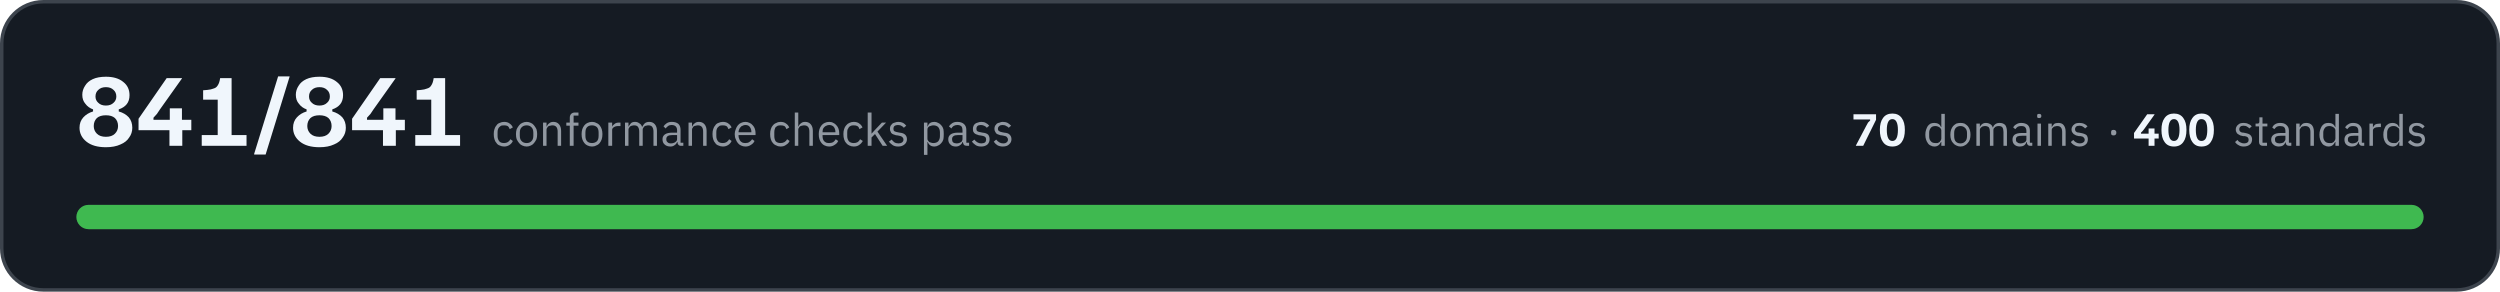
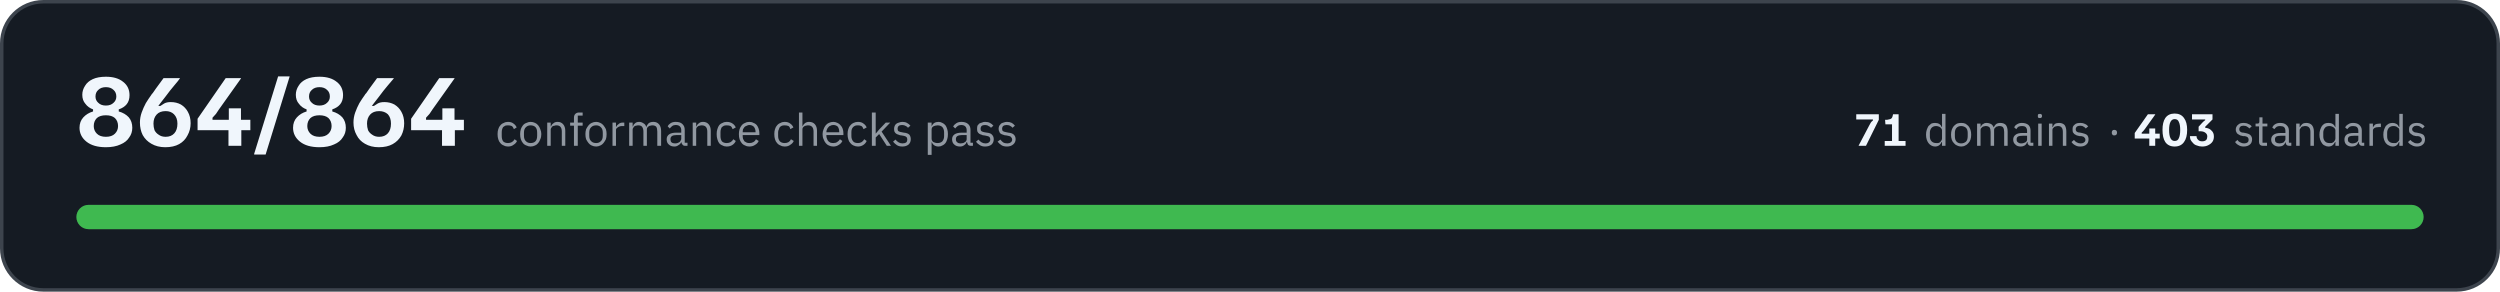
- <svg xmlns="http://www.w3.org/2000/svg" width="720" height="84" viewBox="0 0 7200 840" role="img" aria-label="All 841 conformance checks pass, across 70 domains and 400 standards">
+ <svg xmlns="http://www.w3.org/2000/svg" width="720" height="84" viewBox="0 0 7200 840" role="img" aria-label="All 864 conformance checks pass, across 71 domains and 403 standards">
  <rect x="5" y="5" width="7190" height="830" rx="120" fill="#151b23" stroke="#3d444d" stroke-width="10" />
-   <path fill="#f0f6fc" d="M305 424Q269 424 249 408Q229 392 229 368Q229 350 240 338Q251 326 268 321L268 315Q254 310 246 299Q237 289 237 273Q237 259 245 247Q252 235 267 228Q282 221 305 221Q337 221 355 236Q373 250 373 274Q373 290 365 300Q357 310 342 315L342 321Q360 326 371 338Q381 350 381 368Q381 384 372 396Q364 409 347 416Q330 424 305 424ZM305 394Q322 394 331 385Q340 376 340 363Q340 349 331 340Q322 332 305 332Q288 332 279 340Q270 349 270 363Q270 376 279 385Q288 394 305 394ZM305 304Q319 304 327 296Q335 289 335 278Q335 266 327 259Q319 251 305 251Q291 251 283 259Q275 266 275 278Q275 289 283 296Q291 304 305 304ZM399 375L399 342L480 225L524 225L524 226L460 316Q456 322 452 328Q448 333 442 339L442 345L551 345L551 375L399 375ZM488 420L488 360L489 360L489 312L524 312L524 360L525 360L525 420L488 420ZM581 420L581 389L627 389L627 287L585 287L585 260L597 259Q608 258 615 255Q623 253 627 246Q632 239 634 225L667 225L667 389L710 389L710 420L581 420ZM732 445L732 443L801 220L834 220L834 221L765 445L732 445ZM920 424Q884 424 864 408Q844 392 844 368Q844 350 855 338Q866 326 883 321L883 315Q869 310 861 299Q852 289 852 273Q852 259 860 247Q867 235 882 228Q897 221 920 221Q952 221 970 236Q988 250 988 274Q988 290 980 300Q972 310 957 315L957 321Q975 326 986 338Q996 350 996 368Q996 384 987 396Q979 409 962 416Q945 424 920 424ZM920 394Q937 394 946 385Q955 376 955 363Q955 349 946 340Q937 332 920 332Q903 332 894 340Q885 349 885 363Q885 376 894 385Q903 394 920 394ZM920 304Q934 304 942 296Q950 289 950 278Q950 266 942 259Q934 251 920 251Q906 251 898 259Q890 266 890 278Q890 289 898 296Q906 304 920 304ZM1014 375L1014 342L1095 225L1139 225L1139 226L1075 316Q1071 322 1067 328Q1063 333 1057 339L1057 345L1166 345L1166 375L1014 375ZM1103 420L1103 360L1104 360L1104 312L1139 312L1139 360L1140 360L1140 420L1103 420ZM1196 420L1196 389L1242 389L1242 287L1200 287L1200 260L1212 259Q1223 258 1230 255Q1238 253 1242 246Q1247 239 1249 225L1282 225L1282 389L1325 389L1325 420L1196 420Z" />
-   <path fill="#9198a1" d="M1452 422Q1445 422 1439 419Q1433 417 1430 412Q1426 408 1424 401Q1422 395 1422 386Q1422 378 1424 372Q1426 365 1430 361Q1433 356 1439 354Q1445 351 1452 351Q1462 351 1468 356Q1474 360 1477 367L1468 372Q1466 366 1462 363Q1458 361 1452 361Q1447 361 1443 362Q1440 364 1438 366Q1435 369 1434 373Q1433 376 1433 381L1433 392Q1433 401 1438 407Q1442 412 1452 412Q1464 412 1470 401L1477 406Q1474 413 1468 417Q1461 422 1452 422ZM1517 422Q1510 422 1504 419Q1499 417 1495 412Q1491 407 1488 401Q1486 395 1486 386Q1486 379 1488 372Q1491 366 1495 361Q1499 356 1504 354Q1510 351 1517 351Q1523 351 1529 354Q1534 356 1538 361Q1542 366 1545 372Q1547 379 1547 386Q1547 395 1545 401Q1542 407 1538 412Q1534 417 1529 419Q1523 422 1517 422ZM1517 412Q1525 412 1530 407Q1536 402 1536 391L1536 382Q1536 371 1530 366Q1525 361 1517 361Q1508 361 1503 366Q1497 371 1497 382L1497 391Q1497 402 1503 407Q1508 412 1517 412ZM1564 420L1564 353L1574 353L1574 364L1575 364Q1577 358 1582 355Q1586 351 1594 351Q1604 351 1610 358Q1616 365 1616 377L1616 420L1606 420L1606 379Q1606 361 1591 361Q1588 361 1585 362Q1582 362 1579 364Q1577 365 1576 368Q1574 370 1574 373L1574 420L1564 420ZM1641 362L1631 362L1631 353L1641 353L1641 339Q1641 332 1645 328Q1649 324 1656 324L1666 324L1666 333L1652 333L1652 353L1666 353L1666 362L1652 362L1652 420L1641 420L1641 362ZM1705 422Q1698 422 1692 419Q1687 417 1683 412Q1679 407 1677 401Q1675 395 1675 386Q1675 379 1677 372Q1679 366 1683 361Q1687 356 1692 354Q1698 351 1705 351Q1712 351 1717 354Q1723 356 1727 361Q1731 366 1733 372Q1735 379 1735 386Q1735 395 1733 401Q1731 407 1727 412Q1723 417 1717 419Q1712 422 1705 422ZM1705 412Q1713 412 1719 407Q1724 402 1724 391L1724 382Q1724 371 1719 366Q1713 361 1705 361Q1696 361 1691 366Q1686 371 1686 382L1686 391Q1686 402 1691 407Q1696 412 1705 412ZM1752 420L1752 353L1763 353L1763 365L1763 365Q1765 360 1770 357Q1774 353 1783 353L1787 353L1787 363L1781 363Q1772 363 1767 367Q1763 370 1763 374L1763 420L1752 420ZM1800 420L1800 353L1810 353L1810 364L1811 364Q1812 361 1814 359Q1815 357 1817 355Q1819 353 1822 352Q1825 351 1829 351Q1836 351 1841 355Q1847 358 1849 365L1850 365Q1852 360 1857 355Q1862 351 1870 351Q1880 351 1886 358Q1892 365 1892 377L1892 420L1882 420L1882 379Q1882 370 1878 365Q1875 361 1867 361Q1864 361 1861 362Q1858 362 1856 364Q1854 365 1853 368Q1851 370 1851 373L1851 420L1841 420L1841 379Q1841 370 1837 365Q1834 361 1826 361Q1823 361 1820 362Q1818 362 1815 364Q1813 365 1812 368Q1810 370 1810 373L1810 420L1800 420ZM1962 420Q1956 420 1954 417Q1951 414 1951 409L1950 409Q1948 415 1943 418Q1938 422 1931 422Q1920 422 1914 416Q1908 411 1908 401Q1908 392 1915 387Q1922 382 1937 382L1950 382L1950 375Q1950 368 1946 364Q1942 360 1934 360Q1928 360 1924 363Q1920 366 1917 370L1911 364Q1914 359 1920 355Q1926 351 1935 351Q1947 351 1954 357Q1960 363 1960 374L1960 411L1968 411L1968 420L1962 420ZM1932 413Q1936 413 1939 412Q1943 411 1945 409Q1947 408 1949 405Q1950 403 1950 400L1950 389L1936 389Q1927 389 1923 392Q1919 395 1919 400L1919 402Q1919 407 1923 410Q1926 413 1932 413ZM1983 420L1983 353L1993 353L1993 364L1994 364Q1996 358 2001 355Q2005 351 2013 351Q2023 351 2029 358Q2035 365 2035 377L2035 420L2025 420L2025 379Q2025 361 2010 361Q2007 361 2004 362Q2001 362 1998 364Q1996 365 1995 368Q1993 370 1993 373L1993 420L1983 420ZM2082 422Q2075 422 2069 419Q2063 417 2060 412Q2056 408 2054 401Q2052 395 2052 386Q2052 378 2054 372Q2056 365 2060 361Q2063 356 2069 354Q2075 351 2082 351Q2092 351 2098 356Q2104 360 2107 367L2098 372Q2096 366 2092 363Q2088 361 2082 361Q2077 361 2073 362Q2070 364 2068 366Q2065 369 2064 373Q2063 376 2063 381L2063 392Q2063 401 2068 407Q2072 412 2082 412Q2094 412 2100 401L2107 406Q2104 413 2098 417Q2091 422 2082 422ZM2147 422Q2140 422 2134 419Q2129 417 2125 412Q2121 407 2119 401Q2116 395 2116 386Q2116 379 2119 372Q2121 366 2125 361Q2129 356 2134 354Q2140 351 2147 351Q2153 351 2159 354Q2164 356 2168 361Q2172 365 2174 371Q2176 377 2176 384L2176 389L2127 389L2127 392Q2127 396 2129 400Q2130 404 2133 407Q2135 409 2139 411Q2143 412 2147 412Q2154 412 2158 409Q2163 406 2166 401L2173 406Q2170 413 2163 417Q2156 422 2147 422ZM2147 360Q2142 360 2139 362Q2135 363 2133 366Q2130 369 2129 372Q2127 376 2127 380L2127 381L2164 381L2164 380Q2164 371 2159 365Q2155 360 2147 360ZM2248 422Q2241 422 2236 419Q2230 417 2226 412Q2222 408 2220 401Q2218 395 2218 386Q2218 378 2220 372Q2222 365 2226 361Q2230 356 2236 354Q2241 351 2248 351Q2258 351 2264 356Q2270 360 2273 367L2265 372Q2263 366 2259 363Q2255 361 2248 361Q2244 361 2240 362Q2237 364 2234 366Q2232 369 2231 373Q2230 376 2230 381L2230 392Q2230 401 2234 407Q2239 412 2248 412Q2261 412 2267 401L2274 406Q2271 413 2264 417Q2258 422 2248 422ZM2289 324L2299 324L2299 364L2300 364Q2302 358 2307 355Q2311 351 2319 351Q2329 351 2335 358Q2341 365 2341 377L2341 420L2331 420L2331 379Q2331 361 2316 361Q2312 361 2310 362Q2307 362 2304 364Q2302 365 2301 368Q2299 370 2299 373L2299 420L2289 420L2289 324ZM2388 422Q2381 422 2375 419Q2370 417 2366 412Q2362 407 2360 401Q2358 395 2358 386Q2358 379 2360 372Q2362 366 2366 361Q2370 356 2375 354Q2381 351 2388 351Q2395 351 2400 354Q2405 356 2409 361Q2413 365 2415 371Q2417 377 2417 384L2417 389L2369 389L2369 392Q2369 396 2370 400Q2371 404 2374 407Q2376 409 2380 411Q2384 412 2388 412Q2395 412 2400 409Q2404 406 2407 401L2414 406Q2411 413 2404 417Q2397 422 2388 422ZM2388 360Q2384 360 2380 362Q2377 363 2374 366Q2371 369 2370 372Q2369 376 2369 380L2369 381L2406 381L2406 380Q2406 371 2401 365Q2396 360 2388 360ZM2459 422Q2452 422 2446 419Q2441 417 2437 412Q2433 408 2431 401Q2429 395 2429 386Q2429 378 2431 372Q2433 365 2437 361Q2441 356 2446 354Q2452 351 2459 351Q2469 351 2475 356Q2481 360 2484 367L2475 372Q2474 366 2469 363Q2465 361 2459 361Q2454 361 2451 362Q2447 364 2445 366Q2443 369 2441 373Q2440 376 2440 381L2440 392Q2440 401 2445 407Q2450 412 2459 412Q2472 412 2477 401L2485 406Q2481 413 2475 417Q2469 422 2459 422ZM2499 324L2510 324L2510 385L2510 385L2521 373L2540 353L2552 353L2527 379L2555 420L2542 420L2520 386L2510 396L2510 420L2499 420L2499 324ZM2587 422Q2577 422 2571 418Q2565 414 2560 408L2568 402Q2572 407 2576 410Q2581 413 2588 413Q2594 413 2598 410Q2602 407 2602 402Q2602 398 2599 395Q2596 392 2590 391L2585 390Q2580 390 2576 388Q2572 387 2569 385Q2566 383 2565 379Q2563 376 2563 371Q2563 366 2565 362Q2567 359 2570 356Q2573 354 2577 353Q2582 351 2587 351Q2595 351 2601 354Q2606 357 2610 362L2603 368Q2601 365 2597 363Q2593 360 2586 360Q2580 360 2576 363Q2573 366 2573 371Q2573 376 2576 378Q2580 380 2586 381L2591 382Q2602 383 2607 388Q2612 393 2612 401Q2612 410 2605 416Q2598 422 2587 422ZM2661 353L2671 353L2671 364L2672 364Q2674 357 2679 354Q2684 351 2691 351Q2697 351 2702 354Q2707 356 2711 361Q2715 365 2717 372Q2718 378 2718 386Q2718 395 2717 401Q2715 408 2711 412Q2707 417 2702 419Q2697 422 2691 422Q2677 422 2672 409L2671 409L2671 446L2661 446L2661 353ZM2688 412Q2697 412 2702 407Q2707 401 2707 392L2707 381Q2707 372 2702 366Q2697 361 2688 361Q2685 361 2682 362Q2678 363 2676 364Q2674 366 2672 368Q2671 371 2671 374L2671 399Q2671 402 2672 404Q2674 407 2676 409Q2678 410 2682 411Q2685 412 2688 412ZM2785 420Q2779 420 2776 417Q2774 414 2773 409L2772 409Q2770 415 2765 418Q2760 422 2753 422Q2742 422 2737 416Q2731 411 2731 401Q2731 392 2738 387Q2745 382 2759 382L2772 382L2772 375Q2772 368 2769 364Q2765 360 2757 360Q2751 360 2746 363Q2742 366 2740 370L2733 364Q2736 359 2742 355Q2748 351 2757 351Q2769 351 2776 357Q2783 363 2783 374L2783 411L2791 411L2791 420L2785 420ZM2755 413Q2759 413 2762 412Q2765 411 2768 409Q2770 408 2771 405Q2772 403 2772 400L2772 389L2759 389Q2750 389 2746 392Q2742 395 2742 400L2742 402Q2742 407 2745 410Q2749 413 2755 413ZM2826 422Q2816 422 2810 418Q2804 414 2799 408L2806 402Q2810 407 2815 410Q2820 413 2826 413Q2833 413 2837 410Q2840 407 2840 402Q2840 398 2838 395Q2835 392 2829 391L2823 390Q2819 390 2815 388Q2811 387 2808 385Q2805 383 2803 379Q2802 376 2802 371Q2802 366 2804 362Q2805 359 2809 356Q2812 354 2816 353Q2821 351 2826 351Q2834 351 2839 354Q2845 357 2849 362L2842 368Q2840 365 2836 363Q2831 360 2825 360Q2818 360 2815 363Q2812 366 2812 371Q2812 376 2815 378Q2818 380 2825 381L2830 382Q2841 383 2846 388Q2850 393 2850 401Q2850 410 2844 416Q2837 422 2826 422ZM2888 422Q2879 422 2872 418Q2866 414 2862 408L2869 402Q2873 407 2878 410Q2883 413 2889 413Q2896 413 2899 410Q2903 407 2903 402Q2903 398 2900 395Q2898 392 2891 391L2886 390Q2881 390 2877 388Q2873 387 2870 385Q2868 383 2866 379Q2864 376 2864 371Q2864 366 2866 362Q2868 359 2871 356Q2874 354 2879 353Q2883 351 2888 351Q2896 351 2902 354Q2907 357 2912 362L2905 368Q2903 365 2898 363Q2894 360 2887 360Q2881 360 2878 363Q2874 366 2874 371Q2874 376 2878 378Q2881 380 2887 381L2892 382Q2904 383 2908 388Q2913 393 2913 401Q2913 410 2906 416Q2900 422 2888 422Z" />
-   <path fill="#f0f6fc" d="M5345 420L5345 419L5375 362Q5378 356 5380 353Q5383 350 5386 347L5386 344L5338 344L5338 329L5403 329L5403 345L5366 420L5345 420ZM5450 422Q5432 422 5423 409Q5414 397 5414 374Q5414 352 5423 340Q5432 327 5450 327Q5468 327 5477 340Q5486 352 5486 374Q5486 397 5477 409Q5468 422 5450 422ZM5450 406Q5458 406 5462 398Q5466 390 5466 374Q5466 359 5462 351Q5458 343 5450 343Q5442 343 5438 351Q5434 359 5434 374Q5434 390 5438 398Q5442 406 5450 406Z" />
-   <path fill="#9198a1" d="M5591 409L5590 409Q5584 422 5571 422Q5565 422 5560 419Q5555 417 5552 412Q5549 408 5547 402Q5545 396 5545 388Q5545 380 5547 374Q5549 368 5552 363Q5555 359 5560 356Q5565 354 5571 354Q5578 354 5583 357Q5588 360 5590 366L5591 366L5591 328L5601 328L5601 420L5591 420L5591 409ZM5574 412Q5577 412 5580 412Q5583 411 5586 409Q5588 407 5589 405Q5591 402 5591 399L5591 375Q5591 373 5589 370Q5588 368 5586 367Q5583 365 5580 364Q5577 363 5574 363Q5565 363 5561 368Q5556 374 5556 382L5556 393Q5556 402 5561 407Q5565 412 5574 412ZM5646 422Q5640 422 5634 419Q5629 417 5625 412Q5621 408 5619 402Q5617 396 5617 388Q5617 380 5619 374Q5621 368 5625 363Q5629 359 5634 356Q5640 354 5646 354Q5653 354 5658 356Q5663 359 5667 363Q5671 368 5673 374Q5675 380 5675 388Q5675 396 5673 402Q5671 408 5667 412Q5663 417 5658 419Q5653 422 5646 422ZM5646 413Q5654 413 5659 408Q5665 403 5665 392L5665 383Q5665 373 5659 368Q5654 363 5646 363Q5638 363 5633 368Q5628 373 5628 383L5628 392Q5628 403 5633 408Q5638 413 5646 413ZM5692 420L5692 356L5702 356L5702 366L5702 366Q5703 363 5705 361Q5706 359 5708 358Q5710 356 5713 355Q5716 354 5720 354Q5726 354 5731 357Q5737 360 5739 367L5740 367Q5741 362 5746 358Q5751 354 5759 354Q5769 354 5775 360Q5780 367 5780 379L5780 420L5770 420L5770 380Q5770 372 5767 367Q5764 363 5756 363Q5753 363 5750 364Q5748 364 5746 366Q5744 368 5742 370Q5741 372 5741 375L5741 420L5731 420L5731 380Q5731 372 5728 367Q5724 363 5717 363Q5714 363 5711 364Q5709 364 5707 366Q5704 368 5703 370Q5702 372 5702 375L5702 420L5692 420ZM5848 420Q5842 420 5840 417Q5837 414 5837 409L5836 409Q5834 416 5829 419Q5824 422 5817 422Q5807 422 5801 416Q5796 411 5796 402Q5796 393 5802 388Q5809 383 5823 383L5836 383L5836 377Q5836 370 5832 366Q5829 363 5821 363Q5815 363 5811 365Q5807 368 5804 372L5798 367Q5801 361 5807 358Q5813 354 5821 354Q5833 354 5840 360Q5846 366 5846 376L5846 411L5853 411L5853 420L5848 420ZM5819 413Q5823 413 5826 412Q5829 411 5831 410Q5834 408 5835 406Q5836 404 5836 401L5836 391L5823 391Q5814 391 5810 393Q5806 396 5806 400L5806 403Q5806 408 5810 410Q5813 413 5819 413ZM5873 340Q5869 340 5868 339Q5867 337 5867 335L5867 333Q5867 331 5868 329Q5869 328 5873 328Q5876 328 5877 329Q5879 331 5879 333L5879 335Q5879 337 5877 339Q5876 340 5873 340ZM5868 356L5878 356L5878 420L5868 420L5868 356ZM5899 420L5899 356L5909 356L5909 366L5909 366Q5912 361 5916 357Q5920 354 5928 354Q5938 354 5943 360Q5949 367 5949 379L5949 420L5939 420L5939 380Q5939 363 5925 363Q5922 363 5919 364Q5916 364 5914 366Q5912 368 5910 370Q5909 372 5909 375L5909 420L5899 420ZM5989 422Q5980 422 5974 418Q5968 415 5964 409L5971 403Q5975 408 5979 410Q5984 413 5990 413Q5996 413 6000 410Q6004 408 6004 402Q6004 399 6001 396Q5999 393 5992 392L5987 392Q5983 391 5979 390Q5975 388 5972 386Q5970 384 5968 381Q5966 378 5966 373Q5966 368 5968 365Q5970 361 5973 359Q5976 356 5980 355Q5985 354 5989 354Q5997 354 6003 357Q6008 359 6012 364L6005 370Q6003 367 5999 365Q5995 362 5989 362Q5982 362 5979 365Q5976 368 5976 372Q5976 377 5979 379Q5982 382 5988 382L5993 383Q6004 385 6009 389Q6013 394 6013 401Q6013 411 6007 416Q6000 422 5989 422Z" />
-   <path fill="#9198a1" d="M6087 390Q6083 390 6081 388Q6080 386 6080 383L6080 381Q6080 378 6081 376Q6083 374 6087 374Q6091 374 6093 376Q6095 378 6095 381L6095 383Q6095 386 6093 388Q6091 390 6087 390Z" />
-   <path fill="#f0f6fc" d="M6146 399L6146 383L6184 329L6205 329L6205 330L6175 372Q6173 374 6171 377Q6169 379 6166 382L6166 385L6217 385L6217 399L6146 399ZM6188 420L6188 392L6188 392L6188 370L6205 370L6205 392L6205 392L6205 420L6188 420ZM6261 422Q6243 422 6234 409Q6225 397 6225 374Q6225 352 6234 340Q6243 327 6261 327Q6279 327 6288 340Q6297 352 6297 374Q6297 397 6288 409Q6279 422 6261 422ZM6261 406Q6269 406 6273 398Q6277 390 6277 374Q6277 359 6273 351Q6269 343 6261 343Q6253 343 6249 351Q6245 359 6245 374Q6245 390 6249 398Q6253 406 6261 406ZM6340 422Q6323 422 6314 409Q6305 397 6305 374Q6305 352 6314 340Q6323 327 6340 327Q6359 327 6367 340Q6376 352 6376 374Q6376 397 6367 409Q6359 422 6340 422ZM6340 406Q6349 406 6353 398Q6357 390 6357 374Q6357 359 6353 351Q6349 343 6340 343Q6332 343 6328 351Q6324 359 6324 374Q6324 390 6328 398Q6332 406 6340 406Z" />
+   <path fill="#f0f6fc" d="M305 424Q269 424 249 408Q229 392 229 368Q229 350 240 338Q251 326 268 321L268 315Q254 310 246 299Q237 289 237 273Q237 259 245 247Q252 235 267 228Q282 221 305 221Q337 221 355 236Q373 250 373 274Q373 290 365 300Q357 310 342 315L342 321Q360 326 371 338Q381 350 381 368Q381 384 372 396Q364 409 347 416Q330 424 305 424ZM305 394Q322 394 331 385Q340 376 340 363Q340 349 331 340Q322 332 305 332Q288 332 279 340Q270 349 270 363Q270 376 279 385Q288 394 305 394ZM305 304Q319 304 327 296Q335 289 335 278Q335 266 327 259Q319 251 305 251Q291 251 283 259Q275 266 275 278Q275 289 283 296Q291 304 305 304ZM476 424Q453 424 436 414Q420 405 411 389Q403 373 403 353Q403 338 408 324Q413 310 420 297Q428 284 436 273Q436 272 440 268Q444 262 449 255Q454 248 460 240Q466 232 471 225L518 225L518 226Q514 232 502 246Q490 260 476 279Q467 290 462 297Q457 304 456 305L462 305Q466 302 473 298Q480 294 492 294Q508 294 521 301Q534 309 541 322Q549 336 549 355Q549 374 540 390Q532 406 516 415Q500 424 476 424ZM477 394Q493 394 502 384Q511 374 511 356Q511 339 501 329Q492 320 477 320Q460 320 451 330Q442 340 442 356Q442 366 445 375Q449 383 457 388Q465 394 477 394ZM569 375L569 342L650 225L694 225L694 226L630 316Q626 322 622 328Q618 333 612 339L612 345L721 345L721 375L569 375ZM658 420L658 360L659 360L659 312L694 312L694 360L695 360L695 420L658 420ZM732 445L732 443L801 220L834 220L834 221L765 445L732 445ZM920 424Q884 424 864 408Q844 392 844 368Q844 350 855 338Q866 326 883 321L883 315Q869 310 861 299Q852 289 852 273Q852 259 860 247Q867 235 882 228Q897 221 920 221Q952 221 970 236Q988 250 988 274Q988 290 980 300Q972 310 957 315L957 321Q975 326 986 338Q996 350 996 368Q996 384 987 396Q979 409 962 416Q945 424 920 424ZM920 394Q937 394 946 385Q955 376 955 363Q955 349 946 340Q937 332 920 332Q903 332 894 340Q885 349 885 363Q885 376 894 385Q903 394 920 394ZM920 304Q934 304 942 296Q950 289 950 278Q950 266 942 259Q934 251 920 251Q906 251 898 259Q890 266 890 278Q890 289 898 296Q906 304 920 304ZM1091 424Q1068 424 1051 414Q1035 405 1027 389Q1018 373 1018 353Q1018 338 1023 324Q1028 310 1035 297Q1043 284 1051 273Q1051 272 1055 268Q1059 262 1064 255Q1069 248 1075 240Q1081 232 1086 225L1134 225L1134 226Q1129 232 1117 246Q1105 260 1091 279Q1082 290 1077 297Q1072 304 1071 305L1077 305Q1081 302 1088 298Q1095 294 1107 294Q1123 294 1136 301Q1149 309 1156 322Q1164 336 1164 355Q1164 374 1156 390Q1147 406 1131 415Q1115 424 1091 424ZM1092 394Q1108 394 1117 384Q1126 374 1126 356Q1126 339 1117 329Q1107 320 1092 320Q1075 320 1066 330Q1057 340 1057 356Q1057 366 1060 375Q1064 383 1072 388Q1080 394 1092 394ZM1184 375L1184 342L1265 225L1309 225L1309 226L1245 316Q1241 322 1237 328Q1233 333 1227 339L1227 345L1336 345L1336 375L1184 375ZM1273 420L1273 360L1274 360L1274 312L1309 312L1309 360L1310 360L1310 420L1273 420Z" />
+   <path fill="#9198a1" d="M1463 422Q1456 422 1451 419Q1445 417 1441 412Q1437 408 1435 401Q1433 395 1433 386Q1433 378 1435 372Q1437 365 1441 361Q1445 356 1451 354Q1456 351 1463 351Q1473 351 1479 356Q1485 360 1488 367L1480 372Q1478 366 1474 363Q1470 361 1463 361Q1459 361 1455 362Q1452 364 1449 366Q1447 369 1446 373Q1445 376 1445 381L1445 392Q1445 401 1449 407Q1454 412 1463 412Q1476 412 1482 401L1489 406Q1486 413 1479 417Q1473 422 1463 422ZM1528 422Q1522 422 1516 419Q1510 417 1506 412Q1502 407 1500 401Q1498 395 1498 386Q1498 379 1500 372Q1502 366 1506 361Q1510 356 1516 354Q1522 351 1528 351Q1535 351 1541 354Q1546 356 1550 361Q1554 366 1556 372Q1559 379 1559 386Q1559 395 1556 401Q1554 407 1550 412Q1546 417 1541 419Q1535 422 1528 422ZM1528 412Q1537 412 1542 407Q1547 402 1547 391L1547 382Q1547 371 1542 366Q1537 361 1528 361Q1520 361 1515 366Q1509 371 1509 382L1509 391Q1509 402 1515 407Q1520 412 1528 412ZM1576 420L1576 353L1586 353L1586 364L1587 364Q1589 358 1594 355Q1598 351 1606 351Q1616 351 1622 358Q1628 365 1628 377L1628 420L1618 420L1618 379Q1618 361 1603 361Q1599 361 1597 362Q1594 362 1591 364Q1589 365 1588 368Q1586 370 1586 373L1586 420L1576 420ZM1653 362L1642 362L1642 353L1653 353L1653 339Q1653 332 1657 328Q1661 324 1668 324L1678 324L1678 333L1664 333L1664 353L1678 353L1678 362L1664 362L1664 420L1653 420L1653 362ZM1717 422Q1710 422 1704 419Q1699 417 1695 412Q1691 407 1688 401Q1686 395 1686 386Q1686 379 1688 372Q1691 366 1695 361Q1699 356 1704 354Q1710 351 1717 351Q1723 351 1729 354Q1734 356 1738 361Q1742 366 1745 372Q1747 379 1747 386Q1747 395 1745 401Q1742 407 1738 412Q1734 417 1729 419Q1723 422 1717 422ZM1717 412Q1725 412 1730 407Q1736 402 1736 391L1736 382Q1736 371 1730 366Q1725 361 1717 361Q1708 361 1703 366Q1697 371 1697 382L1697 391Q1697 402 1703 407Q1708 412 1717 412ZM1764 420L1764 353L1774 353L1774 365L1775 365Q1777 360 1782 357Q1786 353 1794 353L1798 353L1798 363L1792 363Q1784 363 1779 367Q1774 370 1774 374L1774 420L1764 420ZM1812 420L1812 353L1822 353L1822 364L1823 364Q1824 361 1825 359Q1827 357 1829 355Q1831 353 1834 352Q1837 351 1841 351Q1847 351 1853 355Q1859 358 1861 365L1862 365Q1863 360 1868 355Q1873 351 1882 351Q1892 351 1898 358Q1904 365 1904 377L1904 420L1893 420L1893 379Q1893 370 1890 365Q1886 361 1879 361Q1876 361 1873 362Q1870 362 1868 364Q1866 365 1864 368Q1863 370 1863 373L1863 420L1853 420L1853 379Q1853 370 1849 365Q1846 361 1838 361Q1835 361 1832 362Q1829 362 1827 364Q1825 365 1824 368Q1822 370 1822 373L1822 420L1812 420ZM1974 420Q1968 420 1966 417Q1963 414 1962 409L1962 409Q1960 415 1954 418Q1949 422 1942 422Q1932 422 1926 416Q1920 411 1920 401Q1920 392 1927 387Q1934 382 1949 382L1962 382L1962 375Q1962 368 1958 364Q1954 360 1946 360Q1940 360 1936 363Q1932 366 1929 370L1923 364Q1925 359 1931 355Q1937 351 1946 351Q1959 351 1965 357Q1972 363 1972 374L1972 411L1980 411L1980 420L1974 420ZM1944 413Q1948 413 1951 412Q1954 411 1957 409Q1959 408 1960 405Q1962 403 1962 400L1962 389L1948 389Q1939 389 1935 392Q1931 395 1931 400L1931 402Q1931 407 1934 410Q1938 413 1944 413ZM1995 420L1995 353L2005 353L2005 364L2006 364Q2008 358 2013 355Q2017 351 2025 351Q2035 351 2041 358Q2047 365 2047 377L2047 420L2037 420L2037 379Q2037 361 2021 361Q2018 361 2015 362Q2012 362 2010 364Q2008 365 2006 368Q2005 370 2005 373L2005 420L1995 420ZM2093 422Q2086 422 2081 419Q2075 417 2071 412Q2068 408 2066 401Q2064 395 2064 386Q2064 378 2066 372Q2068 365 2071 361Q2075 356 2081 354Q2086 351 2093 351Q2103 351 2110 356Q2116 360 2119 367L2110 372Q2108 366 2104 363Q2100 361 2093 361Q2089 361 2085 362Q2082 364 2079 366Q2077 369 2076 373Q2075 376 2075 381L2075 392Q2075 401 2079 407Q2084 412 2093 412Q2106 412 2112 401L2119 406Q2116 413 2110 417Q2103 422 2093 422ZM2158 422Q2151 422 2146 419Q2140 417 2136 412Q2132 407 2130 401Q2128 395 2128 386Q2128 379 2130 372Q2132 366 2136 361Q2140 356 2146 354Q2151 351 2158 351Q2165 351 2170 354Q2176 356 2180 361Q2183 365 2185 371Q2187 377 2187 384L2187 389L2139 389L2139 392Q2139 396 2140 400Q2142 404 2144 407Q2147 409 2151 411Q2154 412 2159 412Q2165 412 2170 409Q2175 406 2177 401L2185 406Q2182 413 2175 417Q2168 422 2158 422ZM2158 360Q2154 360 2151 362Q2147 363 2144 366Q2142 369 2140 372Q2139 376 2139 380L2139 381L2176 381L2176 380Q2176 371 2171 365Q2166 360 2158 360ZM2260 422Q2253 422 2248 419Q2242 417 2238 412Q2234 408 2232 401Q2230 395 2230 386Q2230 378 2232 372Q2234 365 2238 361Q2242 356 2248 354Q2253 351 2260 351Q2270 351 2276 356Q2282 360 2285 367L2276 372Q2275 366 2271 363Q2266 361 2260 361Q2255 361 2252 362Q2248 364 2246 366Q2244 369 2243 373Q2241 376 2241 381L2241 392Q2241 401 2246 407Q2251 412 2260 412Q2273 412 2278 401L2286 406Q2283 413 2276 417Q2270 422 2260 422ZM2301 324L2311 324L2311 364L2311 364Q2314 358 2318 355Q2323 351 2330 351Q2341 351 2347 358Q2353 365 2353 377L2353 420L2343 420L2343 379Q2343 361 2327 361Q2324 361 2321 362Q2318 362 2316 364Q2314 365 2312 368Q2311 370 2311 373L2311 420L2301 420L2301 324ZM2400 422Q2393 422 2387 419Q2382 417 2378 412Q2374 407 2372 401Q2369 395 2369 386Q2369 379 2372 372Q2374 366 2378 361Q2382 356 2387 354Q2393 351 2400 351Q2406 351 2412 354Q2417 356 2421 361Q2425 365 2427 371Q2429 377 2429 384L2429 389L2380 389L2380 392Q2380 396 2382 400Q2383 404 2386 407Q2388 409 2392 411Q2396 412 2400 412Q2407 412 2411 409Q2416 406 2419 401L2426 406Q2423 413 2416 417Q2409 422 2400 422ZM2400 360Q2395 360 2392 362Q2388 363 2386 366Q2383 369 2382 372Q2380 376 2380 380L2380 381L2417 381L2417 380Q2417 371 2413 365Q2408 360 2400 360ZM2471 422Q2464 422 2458 419Q2453 417 2449 412Q2445 408 2443 401Q2441 395 2441 386Q2441 378 2443 372Q2445 365 2449 361Q2453 356 2458 354Q2464 351 2471 351Q2481 351 2487 356Q2493 360 2496 367L2487 372Q2485 366 2481 363Q2477 361 2471 361Q2466 361 2463 362Q2459 364 2457 366Q2454 369 2453 373Q2452 376 2452 381L2452 392Q2452 401 2457 407Q2461 412 2471 412Q2483 412 2489 401L2496 406Q2493 413 2487 417Q2480 422 2471 422ZM2511 324L2522 324L2522 385L2522 385L2532 373L2551 353L2564 353L2539 379L2566 420L2554 420L2532 386L2522 396L2522 420L2511 420L2511 324ZM2599 422Q2589 422 2583 418Q2577 414 2572 408L2579 402Q2583 407 2588 410Q2593 413 2599 413Q2606 413 2610 410Q2613 407 2613 402Q2613 398 2611 395Q2608 392 2602 391L2596 390Q2592 390 2588 388Q2584 387 2581 385Q2578 383 2576 379Q2575 376 2575 371Q2575 366 2577 362Q2578 359 2582 356Q2585 354 2589 353Q2594 351 2599 351Q2607 351 2612 354Q2618 357 2622 362L2615 368Q2613 365 2609 363Q2604 360 2598 360Q2591 360 2588 363Q2585 366 2585 371Q2585 376 2588 378Q2591 380 2598 381L2603 382Q2614 383 2619 388Q2623 393 2623 401Q2623 410 2617 416Q2610 422 2599 422ZM2672 353L2683 353L2683 364L2683 364Q2686 357 2691 354Q2696 351 2703 351Q2709 351 2714 354Q2719 356 2723 361Q2726 365 2728 372Q2730 378 2730 386Q2730 395 2728 401Q2726 408 2723 412Q2719 417 2714 419Q2709 422 2703 422Q2689 422 2683 409L2683 409L2683 446L2672 446L2672 353ZM2700 412Q2709 412 2714 407Q2719 401 2719 392L2719 381Q2719 372 2714 366Q2709 361 2700 361Q2697 361 2693 362Q2690 363 2688 364Q2685 366 2684 368Q2683 371 2683 374L2683 399Q2683 402 2684 404Q2685 407 2688 409Q2690 410 2693 411Q2697 412 2700 412ZM2796 420Q2791 420 2788 417Q2786 414 2785 409L2784 409Q2782 415 2777 418Q2772 422 2765 422Q2754 422 2748 416Q2742 411 2742 401Q2742 392 2749 387Q2756 382 2771 382L2784 382L2784 375Q2784 368 2780 364Q2776 360 2768 360Q2762 360 2758 363Q2754 366 2751 370L2745 364Q2748 359 2754 355Q2760 351 2769 351Q2781 351 2788 357Q2795 363 2795 374L2795 411L2802 411L2802 420L2796 420ZM2767 413Q2770 413 2774 412Q2777 411 2779 409Q2782 408 2783 405Q2784 403 2784 400L2784 389L2770 389Q2762 389 2757 392Q2753 395 2753 400L2753 402Q2753 407 2757 410Q2760 413 2767 413ZM2837 422Q2828 422 2822 418Q2815 414 2811 408L2818 402Q2822 407 2827 410Q2832 413 2838 413Q2845 413 2848 410Q2852 407 2852 402Q2852 398 2850 395Q2847 392 2840 391L2835 390Q2830 390 2827 388Q2823 387 2820 385Q2817 383 2815 379Q2814 376 2814 371Q2814 366 2815 362Q2817 359 2820 356Q2824 354 2828 353Q2832 351 2837 351Q2846 351 2851 354Q2857 357 2861 362L2854 368Q2852 365 2847 363Q2843 360 2837 360Q2830 360 2827 363Q2824 366 2824 371Q2824 376 2827 378Q2830 380 2836 381L2842 382Q2853 383 2857 388Q2862 393 2862 401Q2862 410 2856 416Q2849 422 2837 422ZM2900 422Q2890 422 2884 418Q2878 414 2873 408L2881 402Q2885 407 2889 410Q2894 413 2901 413Q2907 413 2911 410Q2915 407 2915 402Q2915 398 2912 395Q2910 392 2903 391L2898 390Q2893 390 2889 388Q2885 387 2882 385Q2879 383 2878 379Q2876 376 2876 371Q2876 366 2878 362Q2880 359 2883 356Q2886 354 2890 353Q2895 351 2900 351Q2908 351 2914 354Q2919 357 2923 362L2916 368Q2914 365 2910 363Q2906 360 2899 360Q2893 360 2889 363Q2886 366 2886 371Q2886 376 2889 378Q2893 380 2899 381L2904 382Q2915 383 2920 388Q2925 393 2925 401Q2925 410 2918 416Q2911 422 2900 422Z" />
+   <path fill="#f0f6fc" d="M5353 420L5353 419L5383 362Q5386 356 5388 353Q5390 350 5394 347L5394 344L5346 344L5346 329L5411 329L5411 345L5374 420L5353 420ZM5428 420L5428 406L5449 406L5449 358L5430 358L5429 345L5435 345Q5440 344 5444 343Q5447 342 5449 339Q5451 335 5452 329L5468 329L5468 406L5488 406L5488 420L5428 420Z" />
+   <path fill="#9198a1" d="M5593 409L5592 409Q5586 422 5573 422Q5567 422 5562 419Q5558 417 5554 412Q5551 408 5549 402Q5547 396 5547 388Q5547 380 5549 374Q5551 368 5554 363Q5558 359 5562 356Q5567 354 5573 354Q5580 354 5585 357Q5590 360 5592 366L5593 366L5593 328L5603 328L5603 420L5593 420L5593 409ZM5576 412Q5579 412 5582 412Q5586 411 5588 409Q5590 407 5591 405Q5593 402 5593 399L5593 375Q5593 373 5591 370Q5590 368 5588 367Q5586 365 5582 364Q5579 363 5576 363Q5568 363 5563 368Q5558 374 5558 382L5558 393Q5558 402 5563 407Q5568 412 5576 412ZM5648 422Q5642 422 5636 419Q5631 417 5627 412Q5623 408 5621 402Q5619 396 5619 388Q5619 380 5621 374Q5623 368 5627 363Q5631 359 5636 356Q5642 354 5648 354Q5655 354 5660 356Q5665 359 5669 363Q5673 368 5675 374Q5677 380 5677 388Q5677 396 5675 402Q5673 408 5669 412Q5665 417 5660 419Q5655 422 5648 422ZM5648 413Q5656 413 5662 408Q5667 403 5667 392L5667 383Q5667 373 5662 368Q5656 363 5648 363Q5640 363 5635 368Q5630 373 5630 383L5630 392Q5630 403 5635 408Q5640 413 5648 413ZM5694 420L5694 356L5704 356L5704 366L5704 366Q5706 363 5707 361Q5708 359 5710 358Q5713 356 5715 355Q5718 354 5722 354Q5728 354 5734 357Q5739 360 5742 367L5742 367Q5744 362 5748 358Q5753 354 5761 354Q5771 354 5777 360Q5782 367 5782 379L5782 420L5772 420L5772 380Q5772 372 5769 367Q5766 363 5758 363Q5755 363 5753 364Q5750 364 5748 366Q5746 368 5744 370Q5743 372 5743 375L5743 420L5733 420L5733 380Q5733 372 5730 367Q5726 363 5719 363Q5716 363 5714 364Q5711 364 5709 366Q5707 368 5705 370Q5704 372 5704 375L5704 420L5694 420ZM5850 420Q5844 420 5842 417Q5839 414 5839 409L5838 409Q5836 416 5831 419Q5826 422 5820 422Q5809 422 5804 416Q5798 411 5798 402Q5798 393 5805 388Q5811 383 5825 383L5838 383L5838 377Q5838 370 5834 366Q5831 363 5823 363Q5817 363 5813 365Q5809 368 5807 372L5801 367Q5803 361 5809 358Q5815 354 5823 354Q5835 354 5842 360Q5848 366 5848 376L5848 411L5856 411L5856 420L5850 420ZM5821 413Q5825 413 5828 412Q5831 411 5833 410Q5836 408 5837 406Q5838 404 5838 401L5838 391L5825 391Q5816 391 5812 393Q5808 396 5808 400L5808 403Q5808 408 5812 410Q5815 413 5821 413ZM5875 340Q5872 340 5870 339Q5869 337 5869 335L5869 333Q5869 331 5870 329Q5872 328 5875 328Q5878 328 5879 329Q5881 331 5881 333L5881 335Q5881 337 5879 339Q5878 340 5875 340ZM5870 356L5880 356L5880 420L5870 420L5870 356ZM5901 420L5901 356L5911 356L5911 366L5912 366Q5914 361 5918 357Q5923 354 5930 354Q5940 354 5946 360Q5951 367 5951 379L5951 420L5941 420L5941 380Q5941 363 5927 363Q5924 363 5921 364Q5918 364 5916 366Q5914 368 5912 370Q5911 372 5911 375L5911 420L5901 420ZM5991 422Q5982 422 5976 418Q5970 415 5966 409L5973 403Q5977 408 5981 410Q5986 413 5992 413Q5999 413 6002 410Q6006 408 6006 402Q6006 399 6003 396Q6001 393 5994 392L5989 392Q5985 391 5981 390Q5977 388 5974 386Q5972 384 5970 381Q5969 378 5969 373Q5969 368 5970 365Q5972 361 5975 359Q5978 356 5982 355Q5987 354 5992 354Q5999 354 6005 357Q6010 359 6014 364L6007 370Q6005 367 6001 365Q5997 362 5991 362Q5985 362 5981 365Q5978 368 5978 372Q5978 377 5981 379Q5985 382 5991 382L5996 383Q6006 385 6011 389Q6015 394 6015 401Q6015 411 6009 416Q6003 422 5991 422Z" />
+   <path fill="#9198a1" d="M6089 390Q6085 390 6084 388Q6082 386 6082 383L6082 381Q6082 378 6084 376Q6085 374 6089 374Q6093 374 6095 376Q6097 378 6097 381L6097 383Q6097 386 6095 388Q6093 390 6089 390Z" />
+   <path fill="#f0f6fc" d="M6148 399L6148 383L6186 329L6207 329L6207 330L6177 372Q6175 374 6173 377Q6171 379 6168 382L6168 385L6220 385L6220 399L6148 399ZM6190 420L6190 392L6190 392L6190 370L6207 370L6207 392L6207 392L6207 420L6190 420ZM6263 422Q6245 422 6236 409Q6228 397 6228 374Q6228 352 6236 340Q6245 327 6263 327Q6281 327 6290 340Q6299 352 6299 374Q6299 397 6290 409Q6281 422 6263 422ZM6263 406Q6272 406 6275 398Q6279 390 6279 374Q6279 359 6275 351Q6272 343 6263 343Q6255 343 6251 351Q6247 359 6247 374Q6247 390 6251 398Q6255 406 6263 406ZM6342 422Q6334 422 6327 419Q6320 417 6316 412Q6312 408 6309 403Q6307 398 6307 392L6326 392Q6326 398 6330 402Q6334 407 6342 407Q6350 407 6354 403Q6357 399 6357 393Q6357 386 6351 382Q6346 378 6336 378L6332 378L6332 365L6342 354Q6344 352 6346 350Q6348 348 6351 346L6351 344L6313 344L6313 329L6372 329L6372 344L6351 365L6351 368Q6363 369 6369 376Q6376 382 6376 393Q6376 402 6372 408Q6368 414 6360 418Q6353 422 6342 422Z" />
  <path fill="#9198a1" d="M6462 422Q6453 422 6447 418Q6441 415 6437 409L6444 403Q6447 408 6452 410Q6457 413 6463 413Q6469 413 6473 410Q6476 408 6476 402Q6476 399 6474 396Q6471 393 6465 392L6460 392Q6455 391 6452 390Q6448 388 6445 386Q6442 384 6441 381Q6439 378 6439 373Q6439 368 6441 365Q6443 361 6446 359Q6449 356 6453 355Q6457 354 6462 354Q6470 354 6475 357Q6481 359 6485 364L6478 370Q6476 367 6472 365Q6468 362 6461 362Q6455 362 6452 365Q6449 368 6449 372Q6449 377 6452 379Q6455 382 6461 382L6466 383Q6477 385 6481 389Q6486 394 6486 401Q6486 411 6480 416Q6473 422 6462 422ZM6517 420Q6512 420 6509 417Q6506 414 6506 409L6506 364L6496 364L6496 356L6502 356Q6505 356 6506 354Q6507 353 6507 350L6507 338L6516 338L6516 356L6530 356L6530 364L6516 364L6516 411L6529 411L6529 420L6517 420ZM6593 420Q6588 420 6585 417Q6583 414 6582 409L6582 409Q6580 416 6575 419Q6570 422 6563 422Q6553 422 6547 416Q6541 411 6541 402Q6541 393 6548 388Q6555 383 6569 383L6582 383L6582 377Q6582 370 6578 366Q6574 363 6566 363Q6561 363 6557 365Q6553 368 6550 372L6544 367Q6547 361 6552 358Q6558 354 6567 354Q6579 354 6585 360Q6592 366 6592 376L6592 411L6599 411L6599 420L6593 420ZM6565 413Q6568 413 6572 412Q6575 411 6577 410Q6579 408 6580 406Q6582 404 6582 401L6582 391L6568 391Q6560 391 6556 393Q6552 396 6552 400L6552 403Q6552 408 6555 410Q6559 413 6565 413ZM6613 420L6613 356L6623 356L6623 366L6624 366Q6626 361 6631 357Q6635 354 6642 354Q6652 354 6658 360Q6664 367 6664 379L6664 420L6654 420L6654 380Q6654 363 6639 363Q6636 363 6633 364Q6630 364 6628 366Q6626 368 6625 370Q6623 372 6623 375L6623 420L6613 420ZM6726 409L6725 409Q6719 422 6706 422Q6700 422 6695 419Q6690 417 6687 412Q6684 408 6682 402Q6680 396 6680 388Q6680 380 6682 374Q6684 368 6687 363Q6690 359 6695 356Q6700 354 6706 354Q6713 354 6718 357Q6723 360 6725 366L6726 366L6726 328L6736 328L6736 420L6726 420L6726 409ZM6709 412Q6712 412 6715 412Q6718 411 6721 409Q6723 407 6724 405Q6726 402 6726 399L6726 375Q6726 373 6724 370Q6723 368 6721 367Q6718 365 6715 364Q6712 363 6709 363Q6700 363 6696 368Q6691 374 6691 382L6691 393Q6691 402 6696 407Q6700 412 6709 412ZM6804 420Q6798 420 6796 417Q6793 414 6793 409L6792 409Q6790 416 6785 419Q6780 422 6773 422Q6763 422 6757 416Q6752 411 6752 402Q6752 393 6758 388Q6765 383 6779 383L6792 383L6792 377Q6792 370 6788 366Q6784 363 6777 363Q6771 363 6767 365Q6763 368 6760 372L6754 367Q6757 361 6763 358Q6768 354 6777 354Q6789 354 6795 360Q6802 366 6802 376L6802 411L6809 411L6809 420L6804 420ZM6775 413Q6779 413 6782 412Q6785 411 6787 410Q6789 408 6791 406Q6792 404 6792 401L6792 391L6779 391Q6770 391 6766 393Q6762 396 6762 400L6762 403Q6762 408 6766 410Q6769 413 6775 413ZM6824 420L6824 356L6834 356L6834 367L6834 367Q6836 363 6840 359Q6845 356 6853 356L6857 356L6857 366L6851 366Q6843 366 6838 369Q6834 372 6834 376L6834 420L6824 420ZM6910 409L6909 409Q6904 422 6891 422Q6885 422 6880 419Q6875 417 6871 412Q6868 408 6866 402Q6864 396 6864 388Q6864 380 6866 374Q6868 368 6871 363Q6875 359 6880 356Q6885 354 6891 354Q6897 354 6902 357Q6907 360 6909 366L6910 366L6910 328L6920 328L6920 420L6910 420L6910 409ZM6893 412Q6897 412 6900 412Q6903 411 6905 409Q6907 407 6909 405Q6910 402 6910 399L6910 375Q6910 373 6909 370Q6907 368 6905 367Q6903 365 6900 364Q6897 363 6893 363Q6885 363 6880 368Q6875 374 6875 382L6875 393Q6875 402 6880 407Q6885 412 6893 412ZM6961 422Q6952 422 6946 418Q6939 415 6935 409L6942 403Q6946 408 6951 410Q6955 413 6961 413Q6968 413 6971 410Q6975 408 6975 402Q6975 399 6972 396Q6970 393 6964 392L6958 392Q6954 391 6950 390Q6947 388 6944 386Q6941 384 6939 381Q6938 378 6938 373Q6938 368 6939 365Q6941 361 6944 359Q6947 356 6952 355Q6956 354 6961 354Q6969 354 6974 357Q6979 359 6983 364L6977 370Q6974 367 6970 365Q6966 362 6960 362Q6954 362 6951 365Q6947 368 6947 372Q6947 377 6951 379Q6954 382 6960 382L6965 383Q6976 385 6980 389Q6984 394 6984 401Q6984 411 6978 416Q6972 422 6961 422Z" />
  <clipPath id="bar">
    <rect x="220" y="590" width="6760" height="70" rx="35" />
  </clipPath>
  <g clip-path="url(#bar)">
    <rect x="220" y="590" width="6760" height="70" fill="#262c36" />
    <rect x="220" y="590" width="6760" height="70" fill="#3fb950" />
  </g>
</svg>
